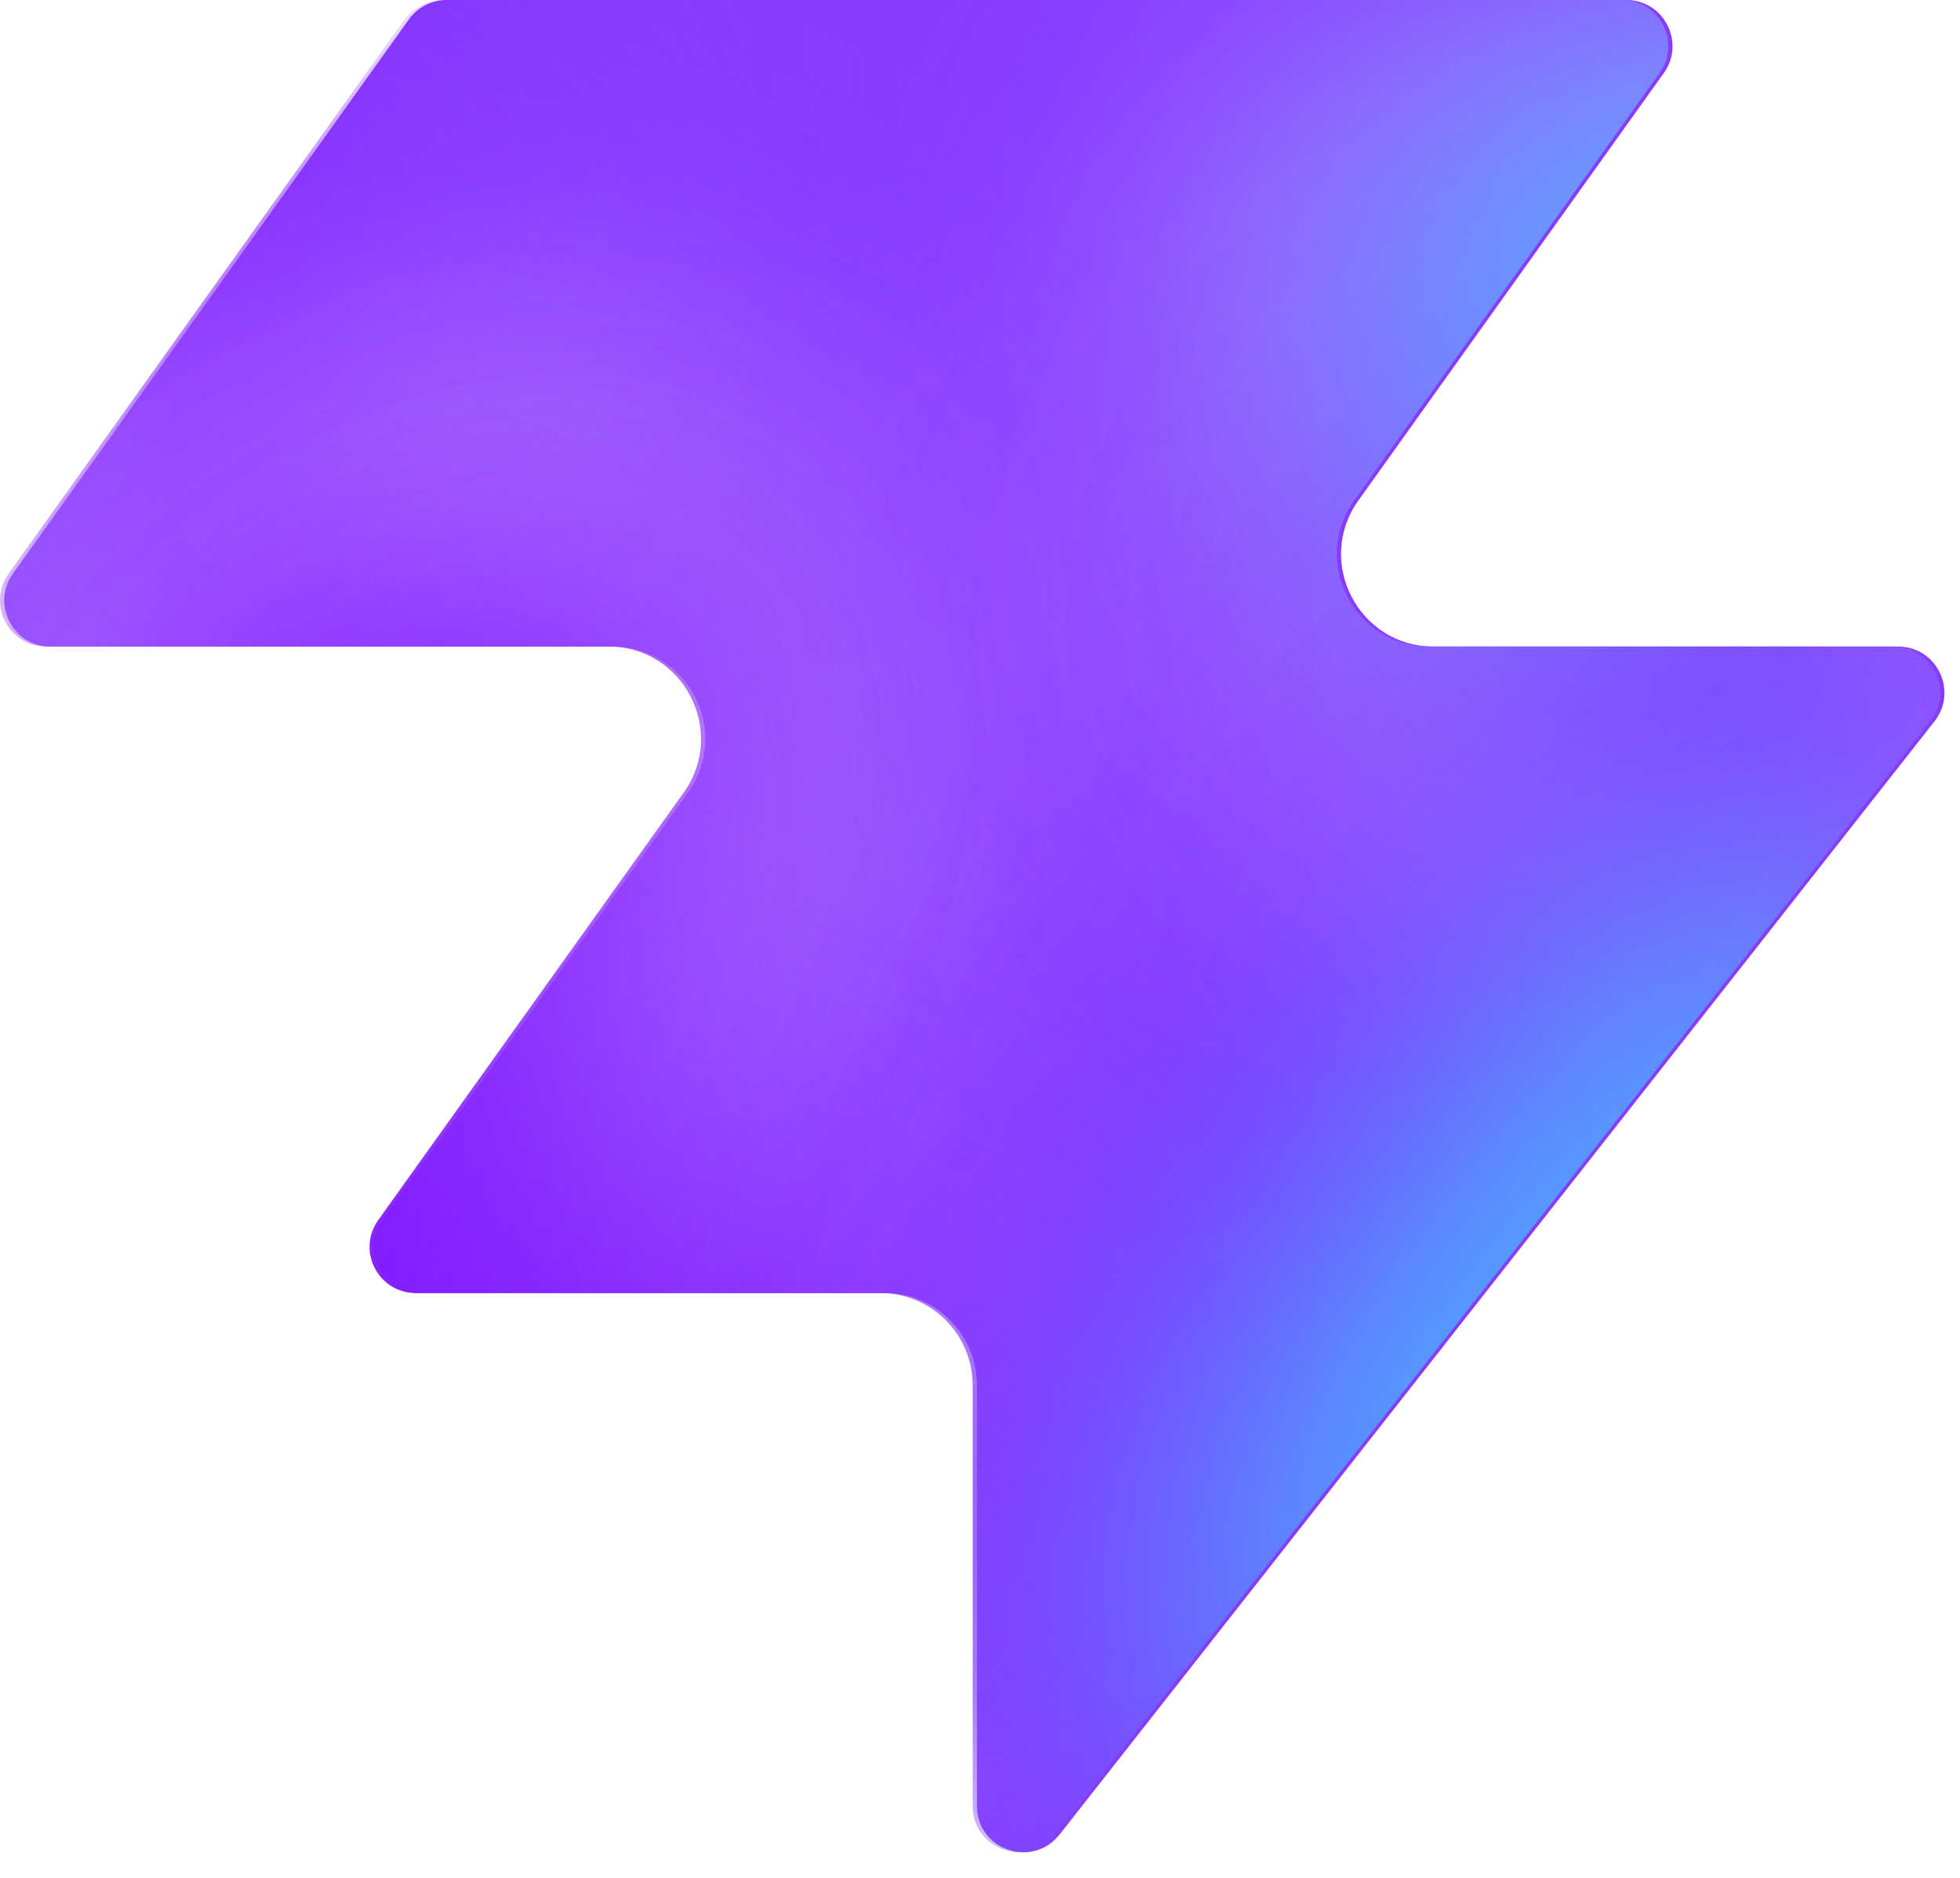
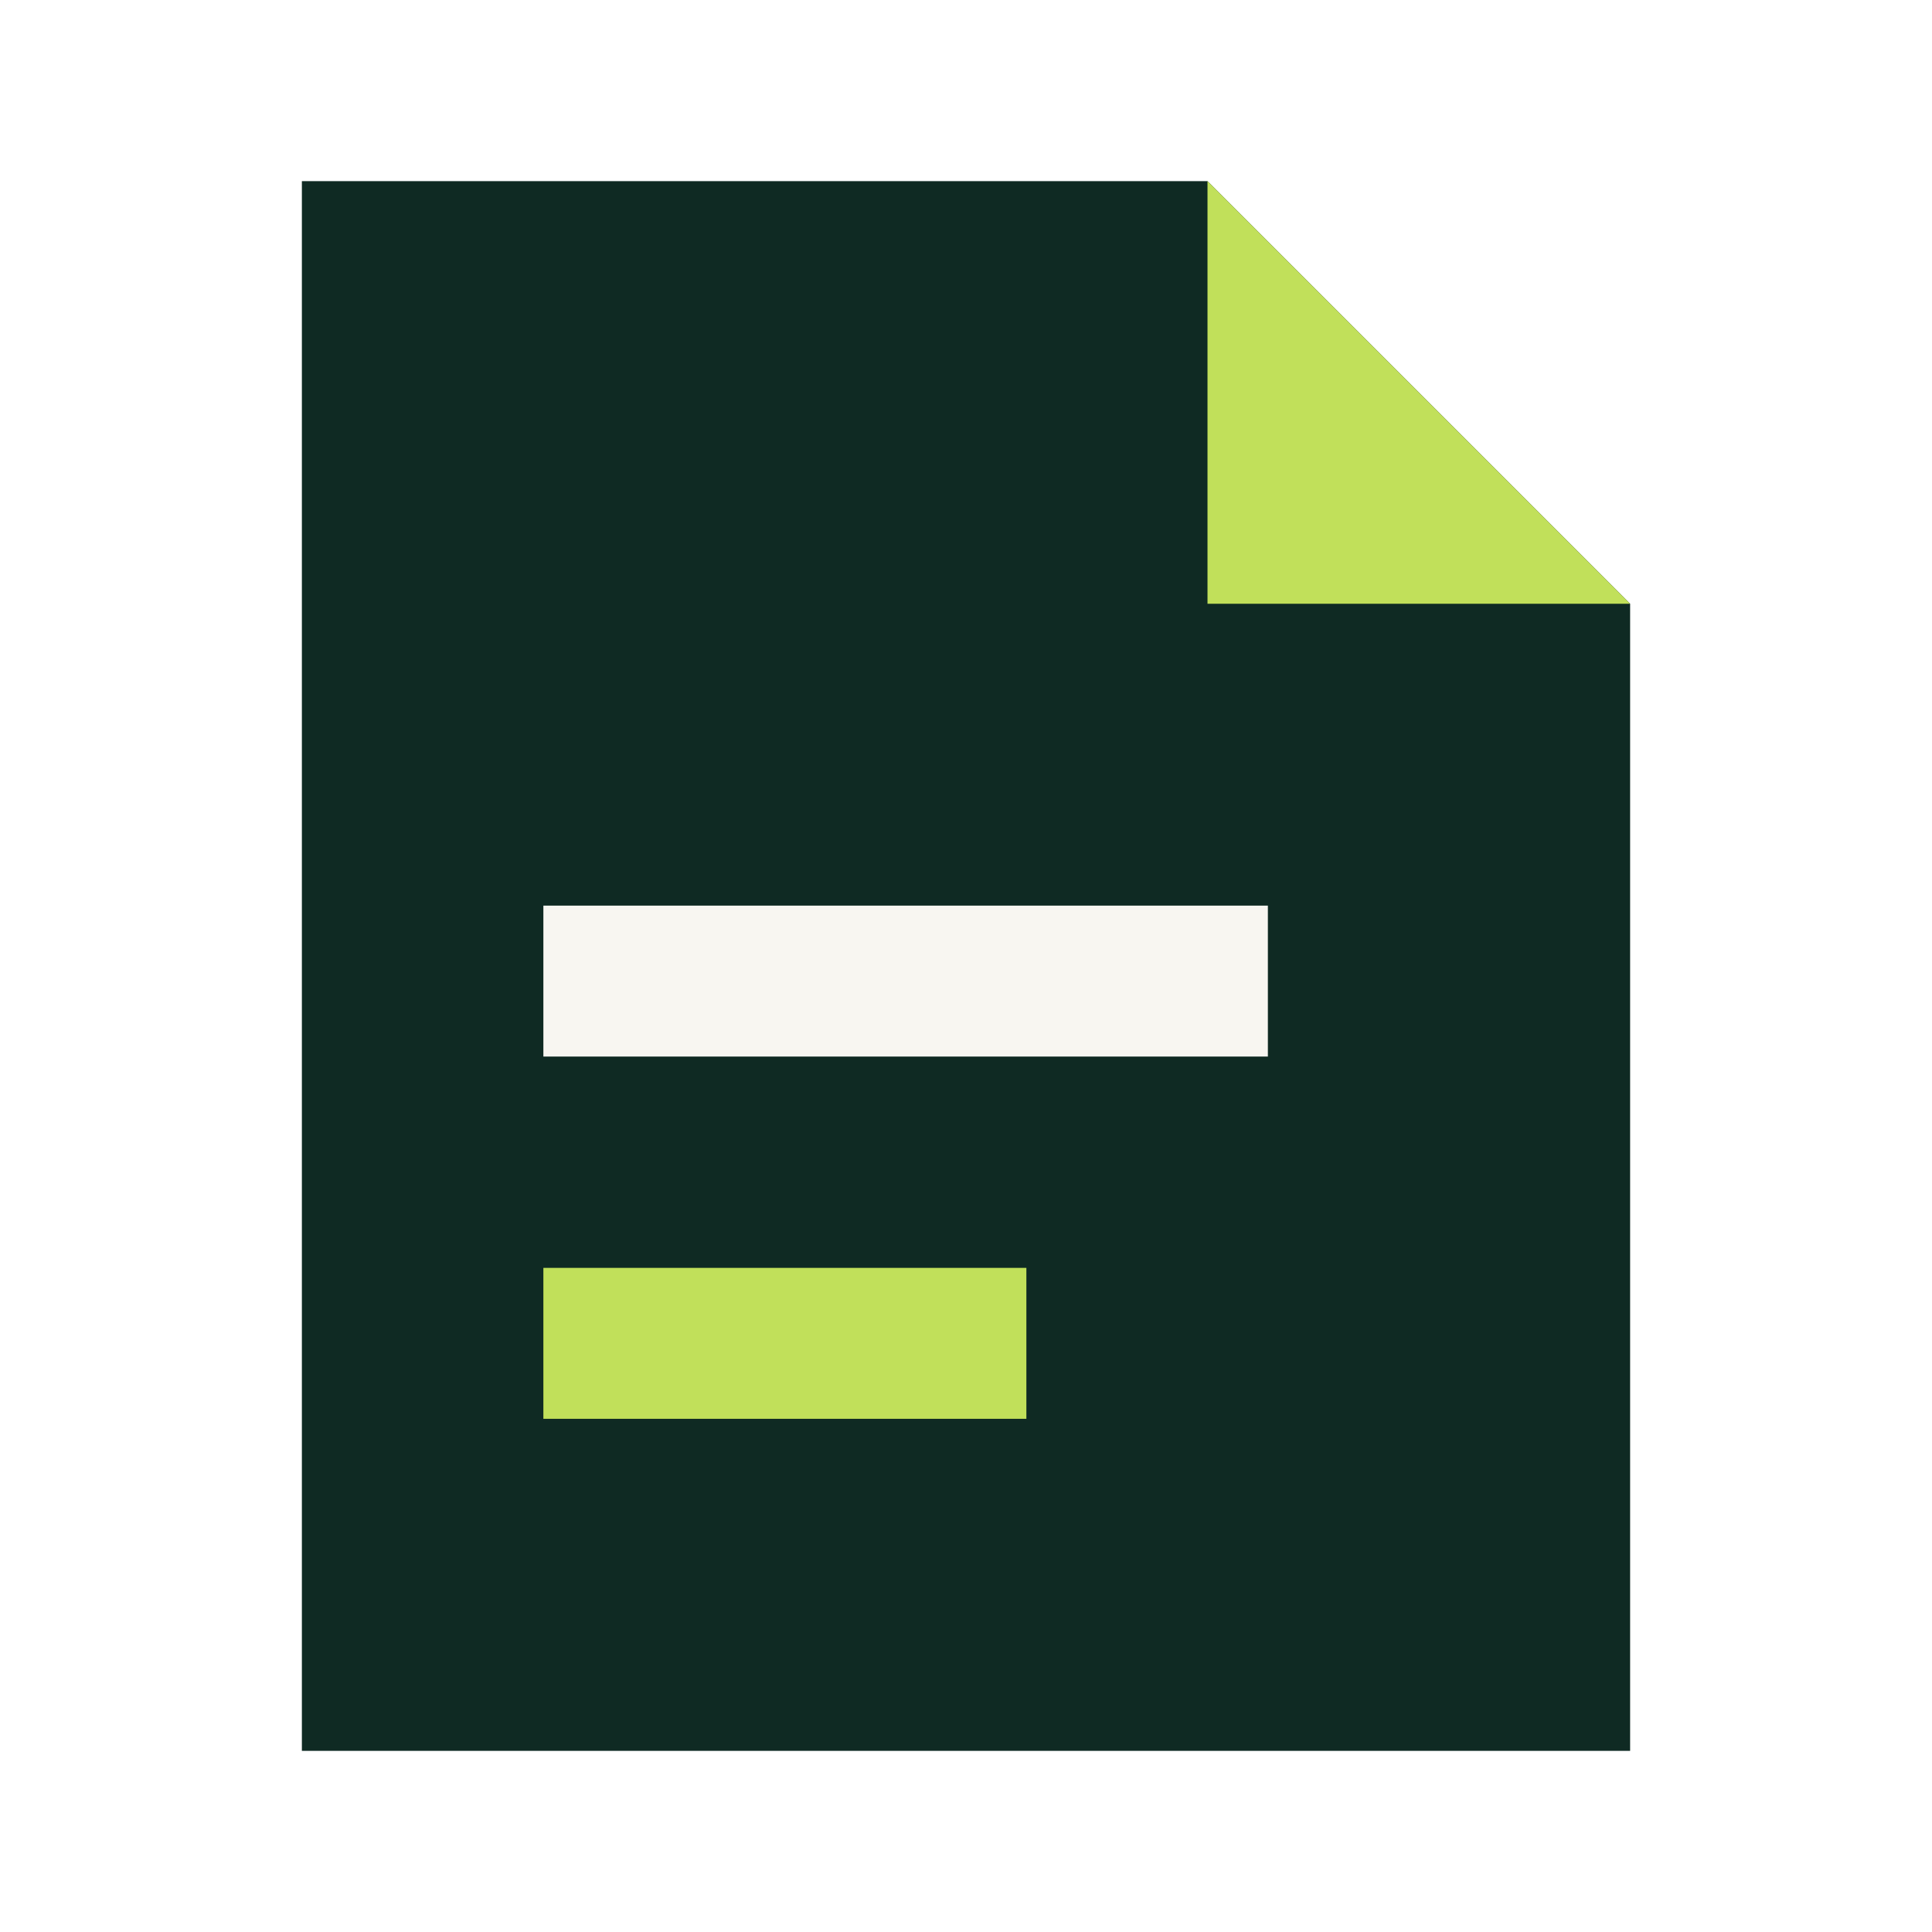
- <svg xmlns="http://www.w3.org/2000/svg" width="48" height="46" fill="none" viewBox="0 0 48 46">
-   <path fill="#863bff" d="M25.946 44.938c-.664.845-2.021.375-2.021-.698V33.937a2.26 2.26 0 0 0-2.262-2.262H10.287c-.92 0-1.456-1.04-.92-1.788l7.48-10.471c1.07-1.497 0-3.578-1.842-3.578H1.237c-.92 0-1.456-1.04-.92-1.788L10.013.474c.214-.297.556-.474.92-.474h28.894c.92 0 1.456 1.04.92 1.788l-7.48 10.471c-1.07 1.498 0 3.579 1.842 3.579h11.377c.943 0 1.473 1.088.89 1.83L25.947 44.94z" style="fill:#863bff;fill:color(display-p3 .525 .23 1);fill-opacity:1" />
-   <mask id="a" width="48" height="46" x="0" y="0" maskUnits="userSpaceOnUse" style="mask-type:alpha">
-     <path fill="#000" d="M25.842 44.938c-.664.844-2.021.375-2.021-.698V33.937a2.26 2.26 0 0 0-2.262-2.262H10.183c-.92 0-1.456-1.04-.92-1.788l7.48-10.471c1.07-1.498 0-3.579-1.842-3.579H1.133c-.92 0-1.456-1.04-.92-1.787L9.91.473c.214-.297.556-.474.92-.474h28.894c.92 0 1.456 1.04.92 1.788l-7.48 10.471c-1.07 1.498 0 3.578 1.842 3.578h11.377c.943 0 1.473 1.088.89 1.832L25.843 44.94z" style="fill:#000;fill-opacity:1" />
-   </mask>
-   <g mask="url(#a)">
-     <g filter="url(#b)">
-       <ellipse cx="5.508" cy="14.704" fill="#ede6ff" rx="5.508" ry="14.704" style="fill:#ede6ff;fill:color(display-p3 .927 .903 1);fill-opacity:1" transform="matrix(.00324 1 1 -.00324 -4.47 31.516)" />
-     </g>
-     <g filter="url(#c)">
-       <ellipse cx="10.399" cy="29.851" fill="#ede6ff" rx="10.399" ry="29.851" style="fill:#ede6ff;fill:color(display-p3 .927 .903 1);fill-opacity:1" transform="matrix(.00324 1 1 -.00324 -39.328 7.883)" />
-     </g>
-     <g filter="url(#d)">
-       <ellipse cx="5.508" cy="30.487" fill="#7e14ff" rx="5.508" ry="30.487" style="fill:#7e14ff;fill:color(display-p3 .492 .077 1);fill-opacity:1" transform="rotate(89.814 -25.913 -14.639)scale(1 -1)" />
-     </g>
-     <g filter="url(#e)">
-       <ellipse cx="5.508" cy="30.599" fill="#7e14ff" rx="5.508" ry="30.599" style="fill:#7e14ff;fill:color(display-p3 .492 .077 1);fill-opacity:1" transform="rotate(89.814 -32.644 -3.334)scale(1 -1)" />
-     </g>
-     <g filter="url(#f)">
-       <ellipse cx="5.508" cy="30.599" fill="#7e14ff" rx="5.508" ry="30.599" style="fill:#7e14ff;fill:color(display-p3 .492 .077 1);fill-opacity:1" transform="matrix(.00324 1 1 -.00324 -34.34 30.47)" />
-     </g>
-     <g filter="url(#g)">
-       <ellipse cx="14.072" cy="22.078" fill="#ede6ff" rx="14.072" ry="22.078" style="fill:#ede6ff;fill:color(display-p3 .927 .903 1);fill-opacity:1" transform="rotate(93.35 24.506 48.493)scale(-1 1)" />
-     </g>
-     <g filter="url(#h)">
-       <ellipse cx="3.47" cy="21.501" fill="#7e14ff" rx="3.47" ry="21.501" style="fill:#7e14ff;fill:color(display-p3 .492 .077 1);fill-opacity:1" transform="rotate(89.009 28.708 47.59)scale(-1 1)" />
-     </g>
-     <g filter="url(#i)">
-       <ellipse cx="3.47" cy="21.501" fill="#7e14ff" rx="3.47" ry="21.501" style="fill:#7e14ff;fill:color(display-p3 .492 .077 1);fill-opacity:1" transform="rotate(89.009 28.708 47.59)scale(-1 1)" />
-     </g>
-     <g filter="url(#j)">
-       <ellipse cx=".387" cy="8.972" fill="#7e14ff" rx="4.407" ry="29.108" style="fill:#7e14ff;fill:color(display-p3 .492 .077 1);fill-opacity:1" transform="rotate(39.51 .387 8.972)" />
-     </g>
-     <g filter="url(#k)">
-       <ellipse cx="47.523" cy="-6.092" fill="#7e14ff" rx="4.407" ry="29.108" style="fill:#7e14ff;fill:color(display-p3 .492 .077 1);fill-opacity:1" transform="rotate(37.892 47.523 -6.092)" />
-     </g>
-     <g filter="url(#l)">
-       <ellipse cx="41.412" cy="6.333" fill="#47bfff" rx="5.971" ry="9.665" style="fill:#47bfff;fill:color(display-p3 .28 .748 1);fill-opacity:1" transform="rotate(37.892 41.412 6.333)" />
-     </g>
-     <g filter="url(#m)">
-       <ellipse cx="-1.879" cy="38.332" fill="#7e14ff" rx="4.407" ry="29.108" style="fill:#7e14ff;fill:color(display-p3 .492 .077 1);fill-opacity:1" transform="rotate(37.892 -1.88 38.332)" />
-     </g>
-     <g filter="url(#n)">
-       <ellipse cx="-1.879" cy="38.332" fill="#7e14ff" rx="4.407" ry="29.108" style="fill:#7e14ff;fill:color(display-p3 .492 .077 1);fill-opacity:1" transform="rotate(37.892 -1.88 38.332)" />
-     </g>
-     <g filter="url(#o)">
-       <ellipse cx="35.651" cy="29.907" fill="#7e14ff" rx="4.407" ry="29.108" style="fill:#7e14ff;fill:color(display-p3 .492 .077 1);fill-opacity:1" transform="rotate(37.892 35.651 29.907)" />
-     </g>
-     <g filter="url(#p)">
-       <ellipse cx="38.418" cy="32.4" fill="#47bfff" rx="5.971" ry="15.297" style="fill:#47bfff;fill:color(display-p3 .28 .748 1);fill-opacity:1" transform="rotate(37.892 38.418 32.4)" />
-     </g>
-   </g>
-   <defs>
-     <filter id="b" width="60.045" height="41.654" x="-19.77" y="16.149" color-interpolation-filters="sRGB" filterUnits="userSpaceOnUse">
-       <feFlood flood-opacity="0" result="BackgroundImageFix" />
-       <feBlend in="SourceGraphic" in2="BackgroundImageFix" result="shape" />
-       <feGaussianBlur result="effect1_foregroundBlur_2002_17158" stdDeviation="7.659" />
-     </filter>
-     <filter id="c" width="90.34" height="51.437" x="-54.613" y="-7.533" color-interpolation-filters="sRGB" filterUnits="userSpaceOnUse">
-       <feFlood flood-opacity="0" result="BackgroundImageFix" />
-       <feBlend in="SourceGraphic" in2="BackgroundImageFix" result="shape" />
-       <feGaussianBlur result="effect1_foregroundBlur_2002_17158" stdDeviation="7.659" />
-     </filter>
-     <filter id="d" width="79.355" height="29.4" x="-49.64" y="2.03" color-interpolation-filters="sRGB" filterUnits="userSpaceOnUse">
-       <feFlood flood-opacity="0" result="BackgroundImageFix" />
-       <feBlend in="SourceGraphic" in2="BackgroundImageFix" result="shape" />
-       <feGaussianBlur result="effect1_foregroundBlur_2002_17158" stdDeviation="4.596" />
-     </filter>
-     <filter id="e" width="79.579" height="29.4" x="-45.045" y="20.029" color-interpolation-filters="sRGB" filterUnits="userSpaceOnUse">
-       <feFlood flood-opacity="0" result="BackgroundImageFix" />
-       <feBlend in="SourceGraphic" in2="BackgroundImageFix" result="shape" />
-       <feGaussianBlur result="effect1_foregroundBlur_2002_17158" stdDeviation="4.596" />
-     </filter>
-     <filter id="f" width="79.579" height="29.4" x="-43.513" y="21.178" color-interpolation-filters="sRGB" filterUnits="userSpaceOnUse">
-       <feFlood flood-opacity="0" result="BackgroundImageFix" />
-       <feBlend in="SourceGraphic" in2="BackgroundImageFix" result="shape" />
-       <feGaussianBlur result="effect1_foregroundBlur_2002_17158" stdDeviation="4.596" />
-     </filter>
-     <filter id="g" width="74.749" height="58.852" x="15.756" y="-17.901" color-interpolation-filters="sRGB" filterUnits="userSpaceOnUse">
-       <feFlood flood-opacity="0" result="BackgroundImageFix" />
-       <feBlend in="SourceGraphic" in2="BackgroundImageFix" result="shape" />
-       <feGaussianBlur result="effect1_foregroundBlur_2002_17158" stdDeviation="7.659" />
-     </filter>
-     <filter id="h" width="61.377" height="25.362" x="23.548" y="2.284" color-interpolation-filters="sRGB" filterUnits="userSpaceOnUse">
-       <feFlood flood-opacity="0" result="BackgroundImageFix" />
-       <feBlend in="SourceGraphic" in2="BackgroundImageFix" result="shape" />
-       <feGaussianBlur result="effect1_foregroundBlur_2002_17158" stdDeviation="4.596" />
-     </filter>
-     <filter id="i" width="61.377" height="25.362" x="23.548" y="2.284" color-interpolation-filters="sRGB" filterUnits="userSpaceOnUse">
-       <feFlood flood-opacity="0" result="BackgroundImageFix" />
-       <feBlend in="SourceGraphic" in2="BackgroundImageFix" result="shape" />
-       <feGaussianBlur result="effect1_foregroundBlur_2002_17158" stdDeviation="4.596" />
-     </filter>
-     <filter id="j" width="56.045" height="63.649" x="-27.636" y="-22.853" color-interpolation-filters="sRGB" filterUnits="userSpaceOnUse">
-       <feFlood flood-opacity="0" result="BackgroundImageFix" />
-       <feBlend in="SourceGraphic" in2="BackgroundImageFix" result="shape" />
-       <feGaussianBlur result="effect1_foregroundBlur_2002_17158" stdDeviation="4.596" />
-     </filter>
-     <filter id="k" width="54.814" height="64.646" x="20.116" y="-38.415" color-interpolation-filters="sRGB" filterUnits="userSpaceOnUse">
-       <feFlood flood-opacity="0" result="BackgroundImageFix" />
-       <feBlend in="SourceGraphic" in2="BackgroundImageFix" result="shape" />
-       <feGaussianBlur result="effect1_foregroundBlur_2002_17158" stdDeviation="4.596" />
-     </filter>
-     <filter id="l" width="33.541" height="35.313" x="24.641" y="-11.323" color-interpolation-filters="sRGB" filterUnits="userSpaceOnUse">
-       <feFlood flood-opacity="0" result="BackgroundImageFix" />
-       <feBlend in="SourceGraphic" in2="BackgroundImageFix" result="shape" />
-       <feGaussianBlur result="effect1_foregroundBlur_2002_17158" stdDeviation="4.596" />
-     </filter>
-     <filter id="m" width="54.814" height="64.646" x="-29.286" y="6.009" color-interpolation-filters="sRGB" filterUnits="userSpaceOnUse">
-       <feFlood flood-opacity="0" result="BackgroundImageFix" />
-       <feBlend in="SourceGraphic" in2="BackgroundImageFix" result="shape" />
-       <feGaussianBlur result="effect1_foregroundBlur_2002_17158" stdDeviation="4.596" />
-     </filter>
-     <filter id="n" width="54.814" height="64.646" x="-29.286" y="6.009" color-interpolation-filters="sRGB" filterUnits="userSpaceOnUse">
-       <feFlood flood-opacity="0" result="BackgroundImageFix" />
-       <feBlend in="SourceGraphic" in2="BackgroundImageFix" result="shape" />
-       <feGaussianBlur result="effect1_foregroundBlur_2002_17158" stdDeviation="4.596" />
-     </filter>
-     <filter id="o" width="54.814" height="64.646" x="8.244" y="-2.416" color-interpolation-filters="sRGB" filterUnits="userSpaceOnUse">
-       <feFlood flood-opacity="0" result="BackgroundImageFix" />
-       <feBlend in="SourceGraphic" in2="BackgroundImageFix" result="shape" />
-       <feGaussianBlur result="effect1_foregroundBlur_2002_17158" stdDeviation="4.596" />
-     </filter>
-     <filter id="p" width="39.409" height="43.623" x="18.713" y="10.588" color-interpolation-filters="sRGB" filterUnits="userSpaceOnUse">
-       <feFlood flood-opacity="0" result="BackgroundImageFix" />
-       <feBlend in="SourceGraphic" in2="BackgroundImageFix" result="shape" />
-       <feGaussianBlur result="effect1_foregroundBlur_2002_17158" stdDeviation="4.596" />
-     </filter>
-   </defs>
+ <svg xmlns="http://www.w3.org/2000/svg" viewBox="0 0 32 32">
+   <path d="M5 3h15l7 7v19H5z" fill="#0F2A23" />
+   <path d="M20 3v7h7z" fill="#C1E05A" />
+   <rect x="9" y="15" width="12" height="2.5" fill="#F8F6F1" />
+   <rect x="9" y="21" width="8" height="2.5" fill="#C1E05A" />
</svg>
